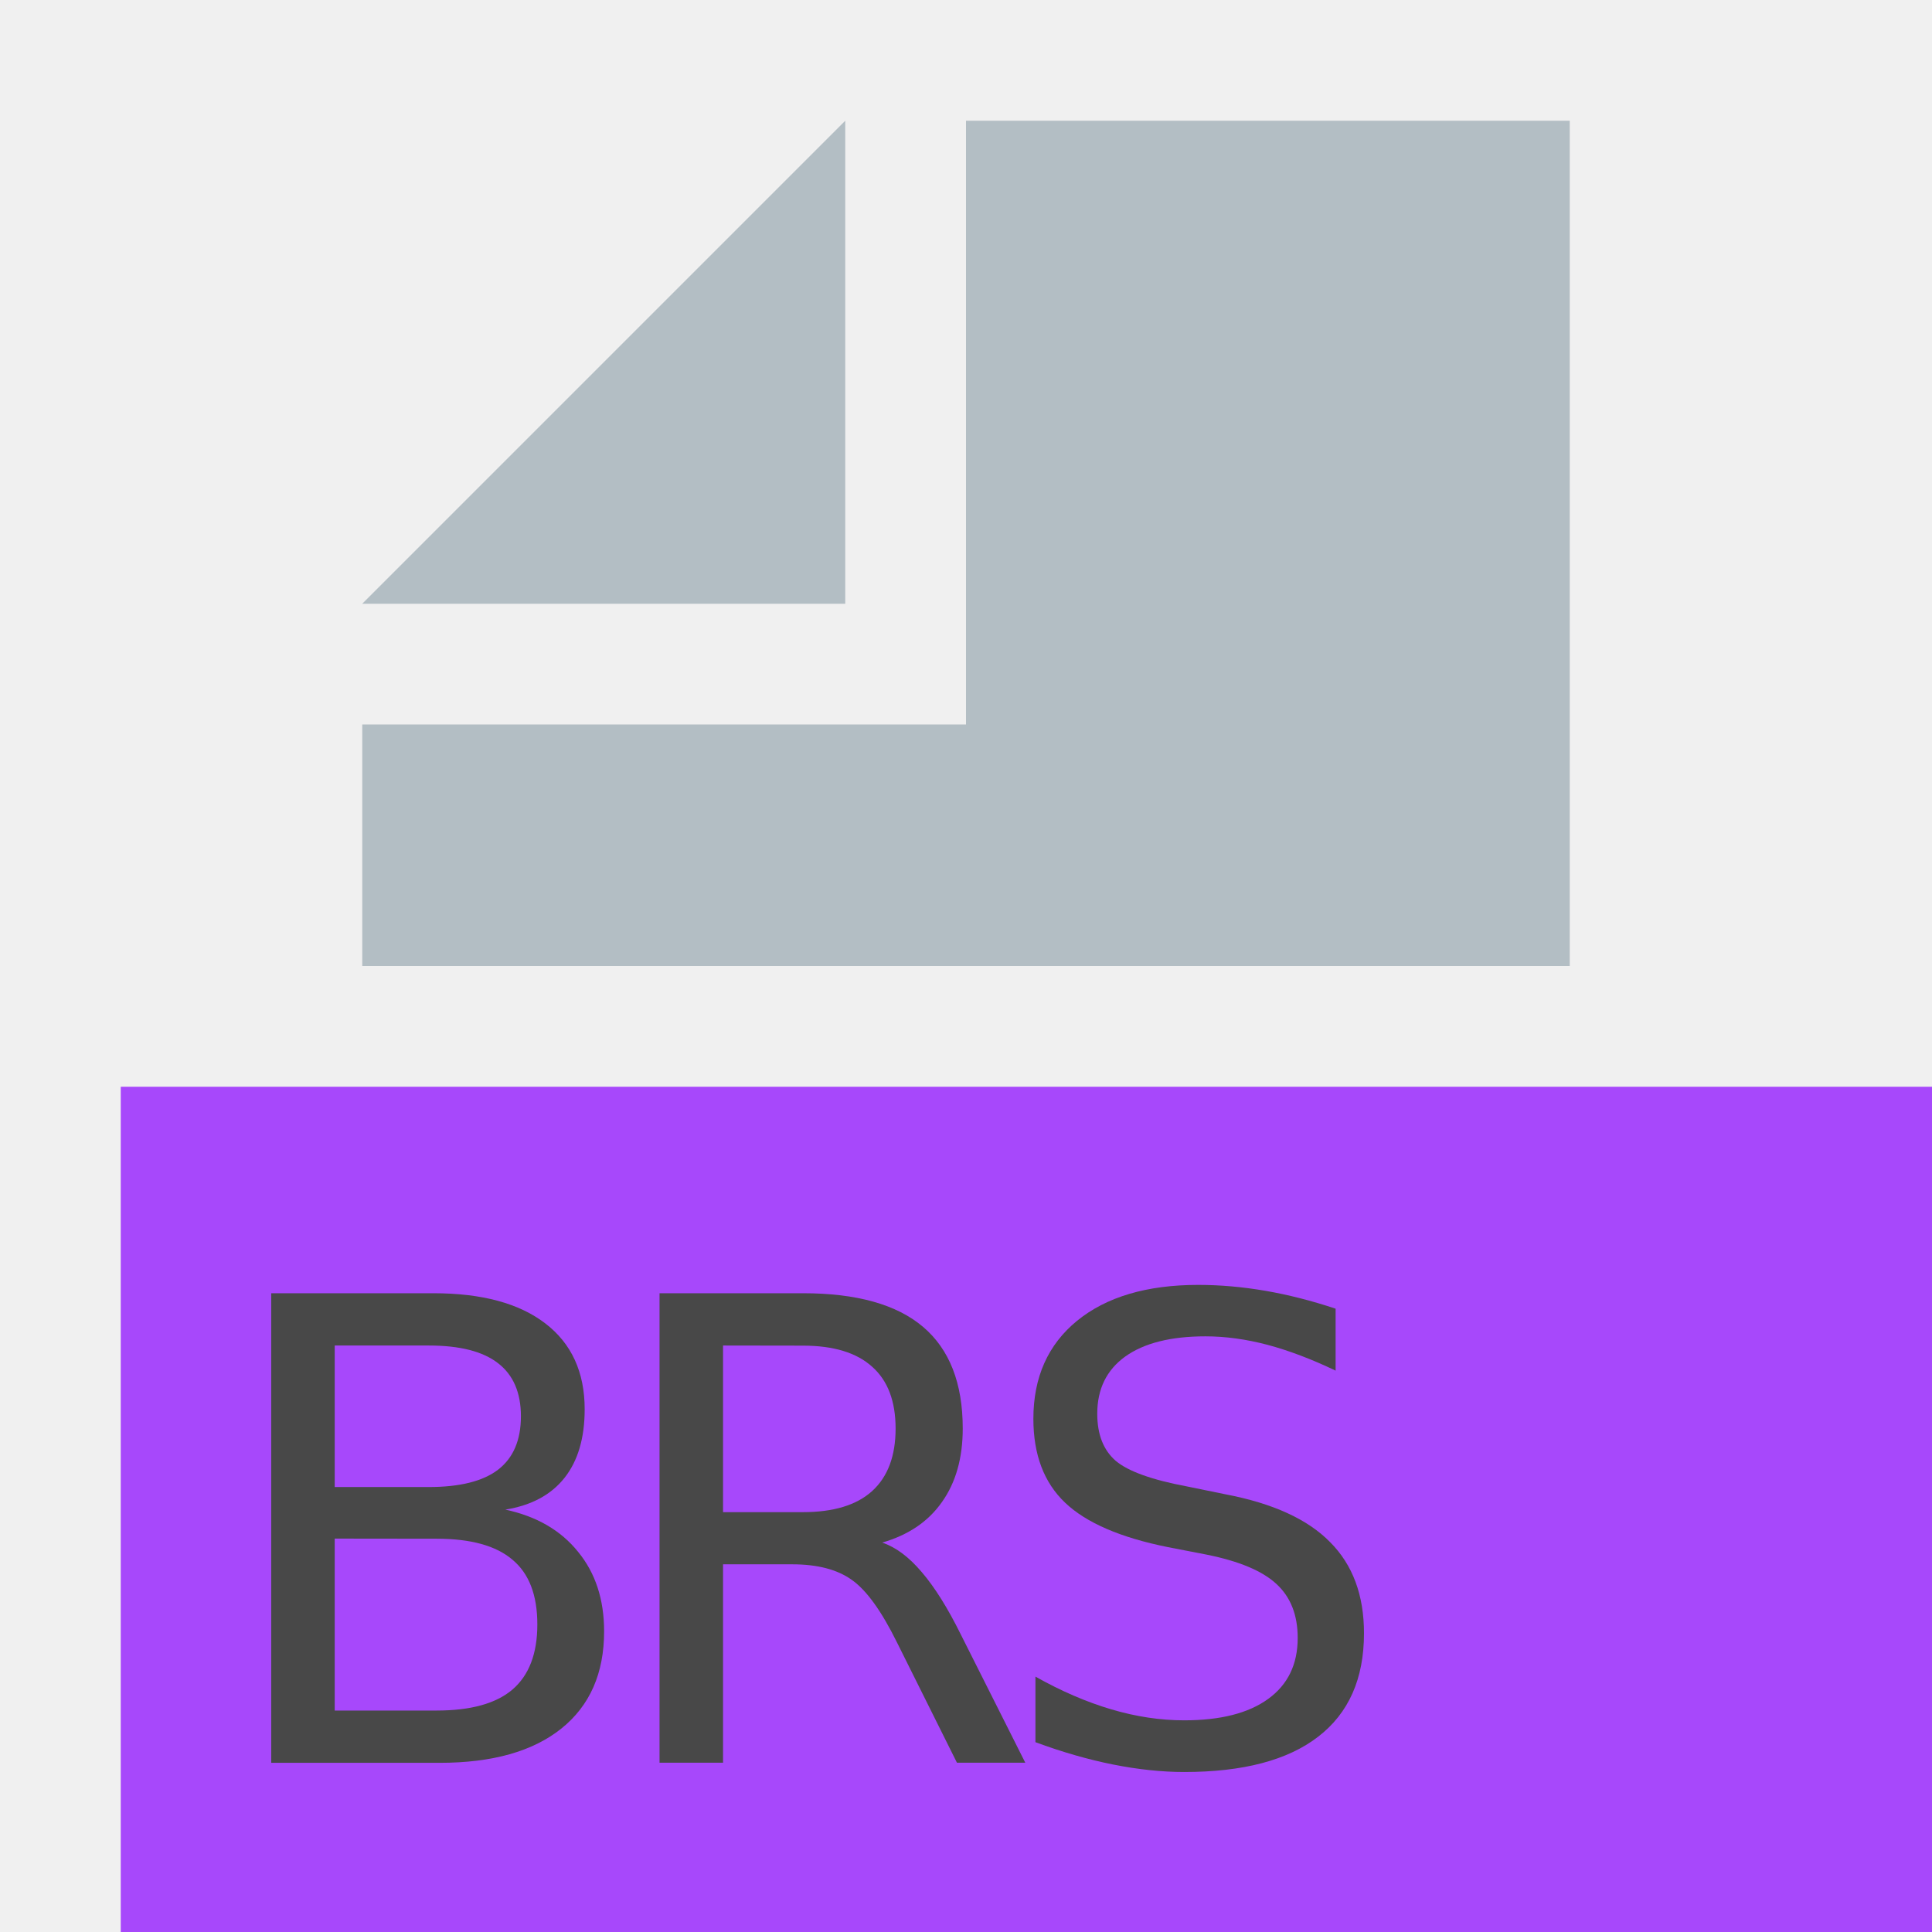
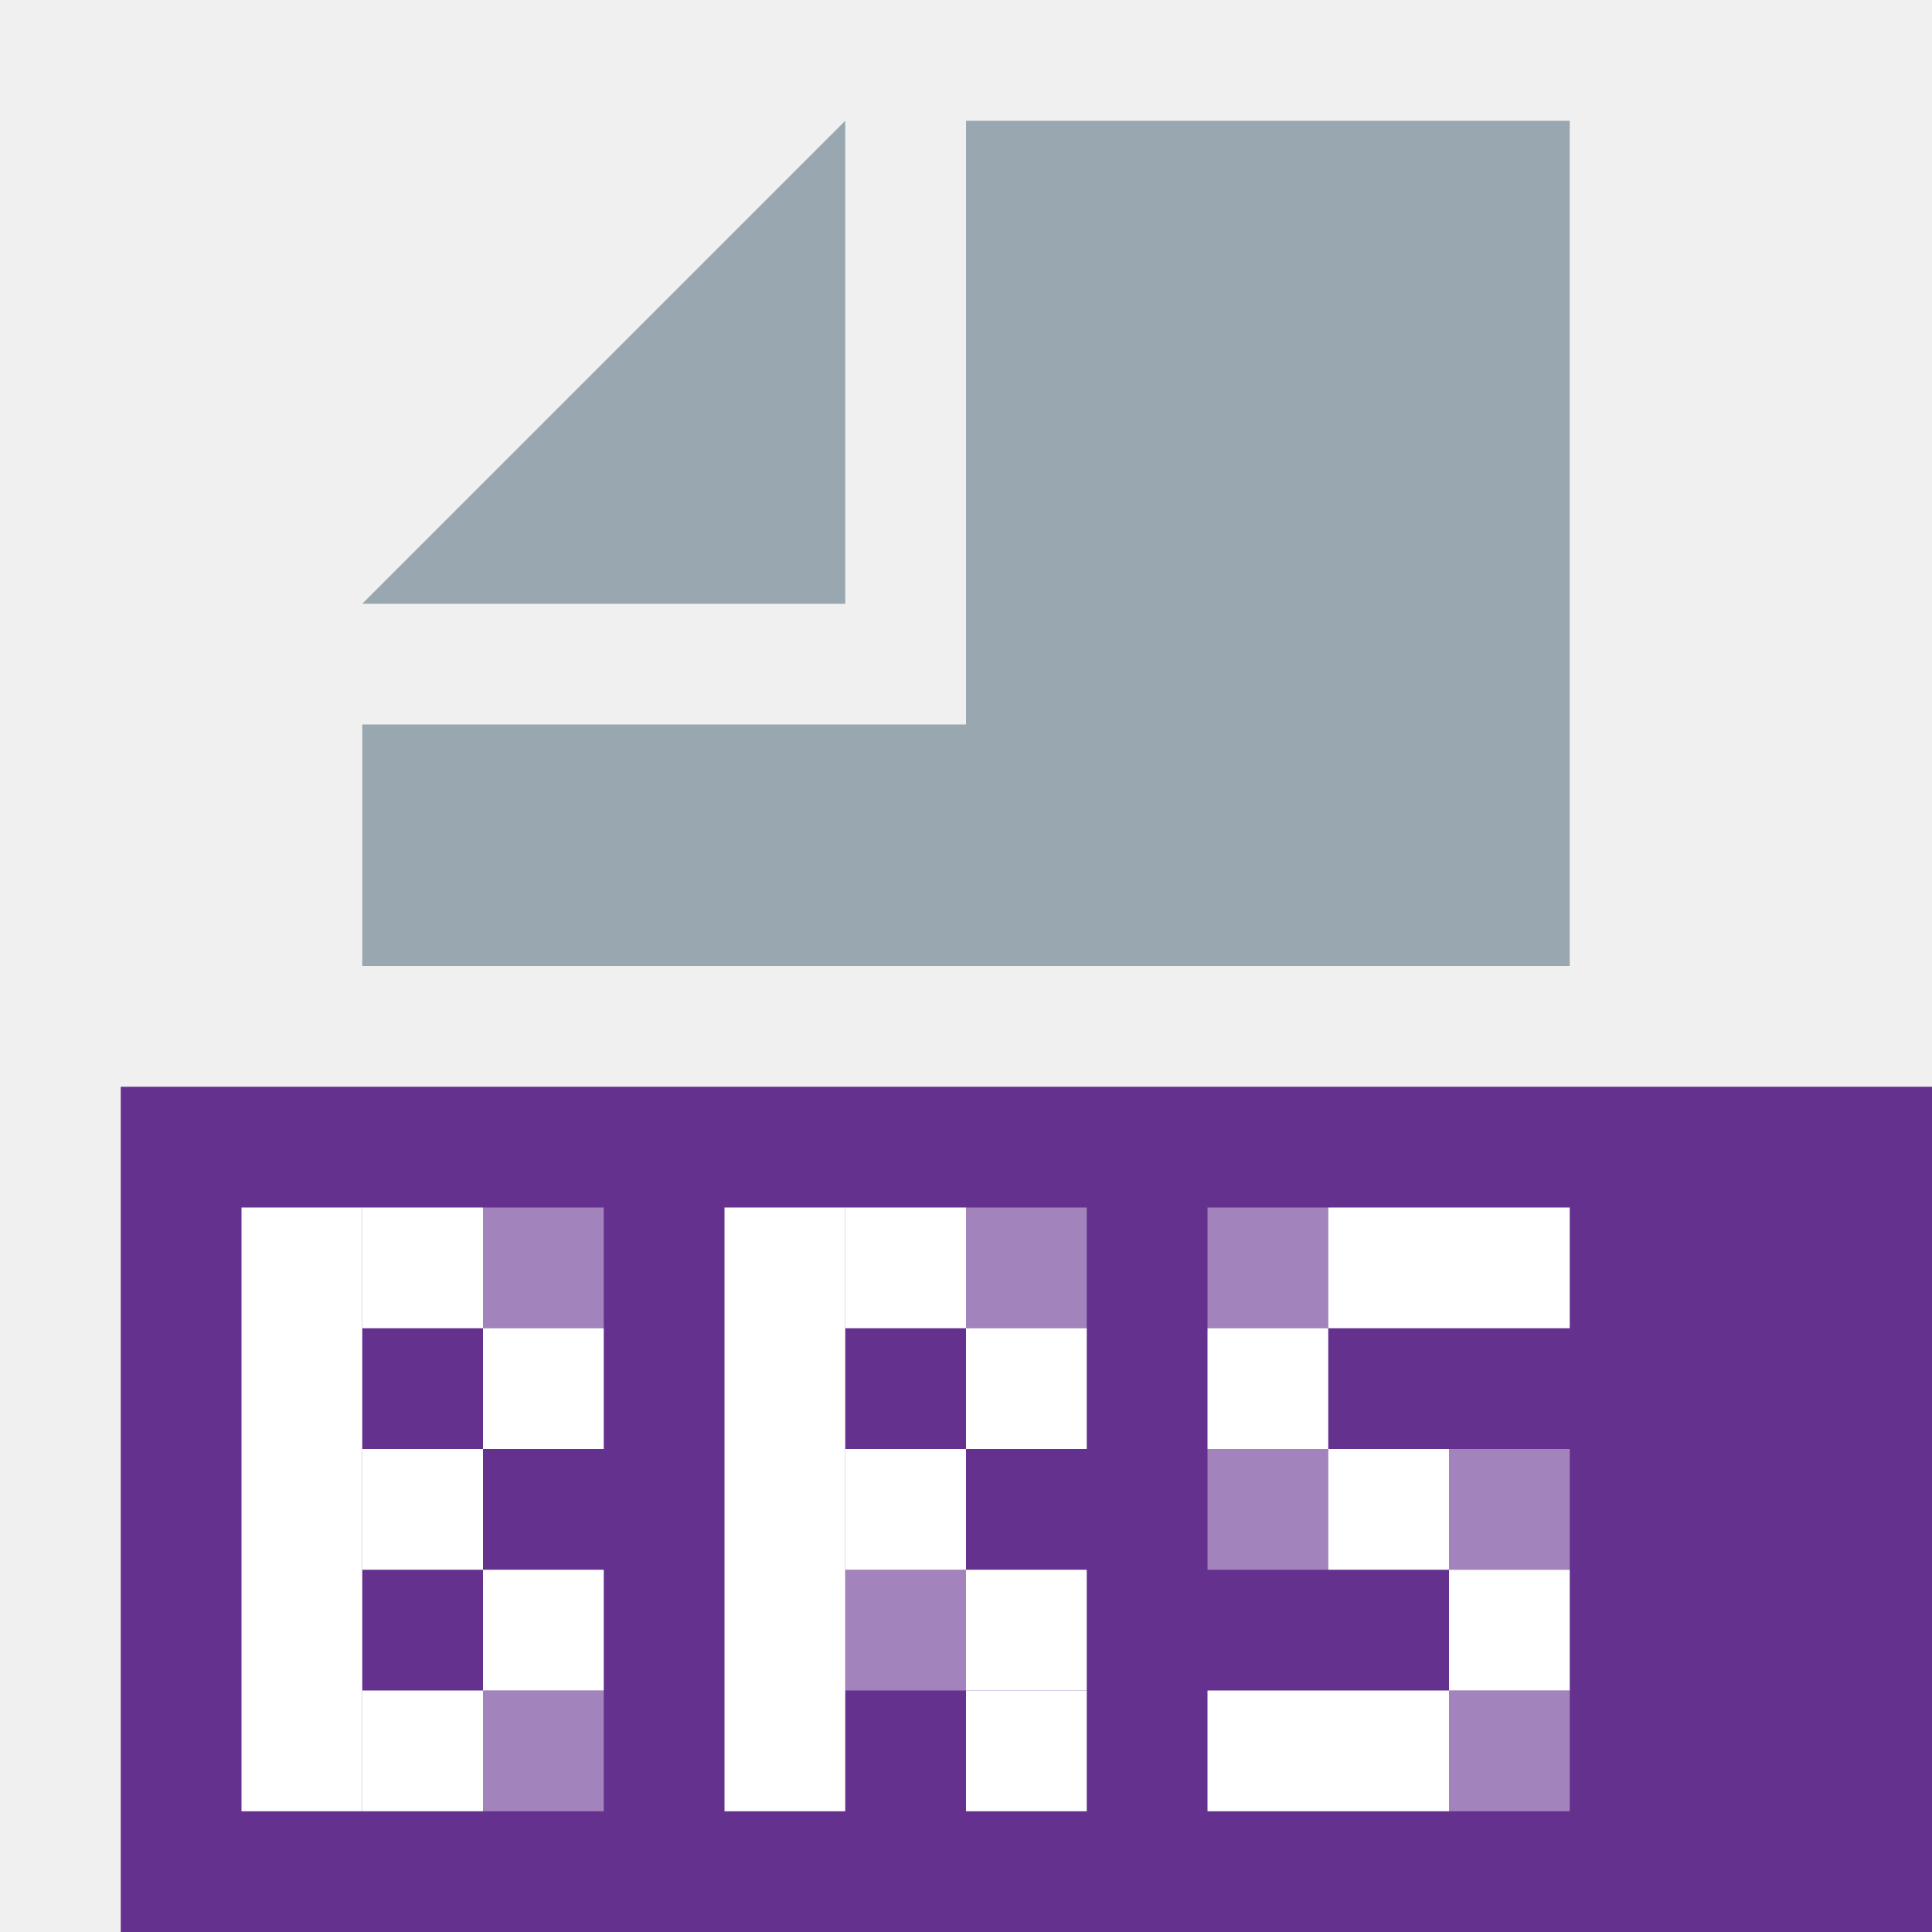
- <svg xmlns="http://www.w3.org/2000/svg" width="16" height="16" version="1.1" viewBox="0 0 16 16" id="svg3773">
-   <defs id="defs3777" />
-   <g opacity=".7" id="g3771">
-     <rect x="1" y="9" width="15" height="7" fill="#bc9662" opacity="1" id="rect3759" style="fill:#8800ff;fill-opacity:1" />
-     <path d="m8 1v5h-5v2h10v-7z" fill="#99a8b0" opacity="1" id="path3761" />
-     <path d="m7 1v4h-4z" fill="#99a8b0" opacity="1" id="path3763" />
-     <g aria-label="JST" style="font-style:normal;font-variant:normal;font-weight:normal;font-stretch:normal;font-size:40px;line-height:1.25;font-family:monospace;-inkscape-font-specification:monospace;letter-spacing:0px;word-spacing:0px;fill:#241f1f;fill-opacity:1;stroke:none" id="text4588">
-       <g aria-label="BRS" style="font-style:normal;font-variant:normal;font-weight:normal;font-stretch:normal;font-size:5.333px;line-height:1.25;font-family:'Hiragino Kaku Gothic Std';-inkscape-font-specification:'Hiragino Kaku Gothic Std';letter-spacing:-0.44px;word-spacing:0px;fill:#000000;fill-opacity:1;stroke:none" id="text914">
-         <path d="m 2.772,12.742 v 1.424 h 0.844 q 0.424,0 0.628,-0.174 0.206,-0.177 0.206,-0.539 0,-0.365 -0.206,-0.536 -0.203,-0.174 -0.628,-0.174 z m 0,-1.599 v 1.172 h 0.779 q 0.385,0 0.573,-0.143 0.19,-0.146 0.19,-0.443 0,-0.294 -0.19,-0.44 -0.188,-0.146 -0.573,-0.146 z M 2.246,10.71 H 3.589 q 0.602,0 0.927,0.25 0.326,0.25 0.326,0.711 0,0.357 -0.167,0.568 -0.167,0.211 -0.49,0.263 0.388,0.083 0.602,0.349 0.216,0.263 0.216,0.659 0,0.521 -0.354,0.805 -0.354,0.284 -1.008,0.284 H 2.246 Z" style="font-style:normal;font-variant:normal;font-weight:normal;font-stretch:normal;font-family:sans-serif;-inkscape-font-specification:sans-serif;letter-spacing:-0.44px" id="path916" />
-         <path d="m 7.306,12.775 q 0.169,0.057 0.328,0.245 0.161,0.188 0.323,0.516 l 0.534,1.062 H 7.925 L 7.428,13.601 Q 7.235,13.21 7.053,13.083 6.873,12.955 6.561,12.955 H 5.988 v 1.643 H 5.462 v -3.888 h 1.188 q 0.667,0 0.995,0.279 0.328,0.279 0.328,0.841 0,0.367 -0.172,0.609 -0.169,0.242 -0.495,0.336 z M 5.988,11.143 v 1.38 h 0.661 q 0.38,0 0.573,-0.174 0.195,-0.177 0.195,-0.518 0,-0.341 -0.195,-0.513 -0.193,-0.174 -0.573,-0.174 z" style="font-style:normal;font-variant:normal;font-weight:normal;font-stretch:normal;font-family:sans-serif;-inkscape-font-specification:sans-serif;letter-spacing:-0.44px" id="path918" />
-         <path d="m 11.061,10.838 v 0.513 q -0.299,-0.143 -0.565,-0.214 -0.266,-0.07 -0.513,-0.07 -0.43,0 -0.664,0.167 -0.232,0.167 -0.232,0.474 0,0.258 0.154,0.391 0.156,0.13 0.589,0.211 l 0.318,0.065 q 0.589,0.112 0.867,0.396 0.281,0.281 0.281,0.755 0,0.565 -0.38,0.857 -0.378,0.292 -1.109,0.292 -0.276,0 -0.589,-0.062 -0.31,-0.062 -0.643,-0.185 V 13.885 q 0.32,0.18 0.628,0.271 0.307,0.091 0.604,0.091 0.451,0 0.695,-0.177 0.245,-0.177 0.245,-0.505 0,-0.286 -0.177,-0.448 -0.174,-0.161 -0.576,-0.242 l -0.32,-0.062 Q 9.084,12.695 8.821,12.445 q -0.263,-0.25 -0.263,-0.695 0,-0.516 0.362,-0.812 0.365,-0.297 1.003,-0.297 0.273,0 0.557,0.049 0.284,0.049 0.581,0.148 z" style="font-style:normal;font-variant:normal;font-weight:normal;font-stretch:normal;font-family:sans-serif;-inkscape-font-specification:sans-serif;letter-spacing:-0.44px" id="path920" />
+ <svg xmlns="http://www.w3.org/2000/svg" width="16px" height="16px" viewBox="0 0 16 16" version="1.1">
+   <g id="brs-file" stroke="none" stroke-width="1" fill="none" fill-rule="evenodd">
+     <rect id="Rectangle" fill="#65318F" fill-rule="nonzero" x="1" y="9" width="15" height="7" />
+     <g id="Group-2" transform="translate(2, 1)">
+       <g id="b" transform="translate(0, 9)" fill="#FFFFFF" fill-rule="nonzero">
+         <g id="base">
+           <rect id="Rectangle" x="2" y="3" width="1" height="1" />
+           <rect id="Rectangle" x="1" y="2" width="1" height="1" />
+           <rect id="Rectangle" x="1" y="4" width="1" height="1" />
+           <rect id="Rectangle" x="1" y="0" width="1" height="1" />
+           <rect id="Rectangle" x="0" y="0" width="1" height="5" />
+           <rect id="Rectangle" x="2" y="1" width="1" height="1" />
+         </g>
+         <g id="shades" opacity="0.4" transform="translate(2, 0)">
+           <rect id="Rectangle" x="0" y="0" width="1" height="1" />
+           <rect id="Rectangle" x="0" y="4" width="1" height="1" />
+         </g>
      </g>
+       <g id="r" transform="translate(4, 9)" fill="#FFFFFF" fill-rule="nonzero">
+         <g id="base">
+           <rect id="Rectangle" x="2" y="3" width="1" height="1" />
+           <rect id="Rectangle" x="1" y="2" width="1" height="1" />
+           <rect id="Rectangle" x="2" y="4" width="1" height="1" />
+           <rect id="Rectangle" x="1" y="0" width="1" height="1" />
+           <rect id="Rectangle" x="0" y="0" width="1" height="5" />
+           <rect id="Rectangle" x="2" y="1" width="1" height="1" />
+         </g>
+         <g id="shades" opacity="0.4" transform="translate(1, 0)">
+           <rect id="Rectangle" x="1" y="0" width="1" height="1" />
+           <rect id="Rectangle" x="0" y="3" width="1" height="1" />
+         </g>
+       </g>
+       <g id="s" transform="translate(8, 9)" fill="#FFFFFF" fill-rule="nonzero">
+         <g id="shades" opacity="0.4">
+           <rect id="Rectangle" x="2" y="4" width="1" height="1" />
+           <rect id="Rectangle" x="2" y="2" width="1" height="1" />
+           <rect id="Rectangle" x="0" y="2" width="1" height="1" />
+           <rect id="Rectangle" x="0" y="0" width="1" height="1" />
+         </g>
+         <g id="base">
+           <rect id="Rectangle" x="0" y="4" width="2" height="1" />
+           <rect id="Rectangle" x="2" y="3" width="1" height="1" />
+           <rect id="Rectangle" x="1" y="2" width="1" height="1" />
+           <rect id="Rectangle" x="0" y="1" width="1" height="1" />
+           <rect id="Rectangle" x="1" y="0" width="2" height="1" />
+         </g>
+       </g>
+       <polygon id="Path" fill="#99A8B0" points="6 0 6 5 1 5 1 7 11 7 11 0" />
+       <polygon id="Path" fill="#99A8B0" points="5 0 5 4 1 4" />
    </g>
  </g>
</svg>
